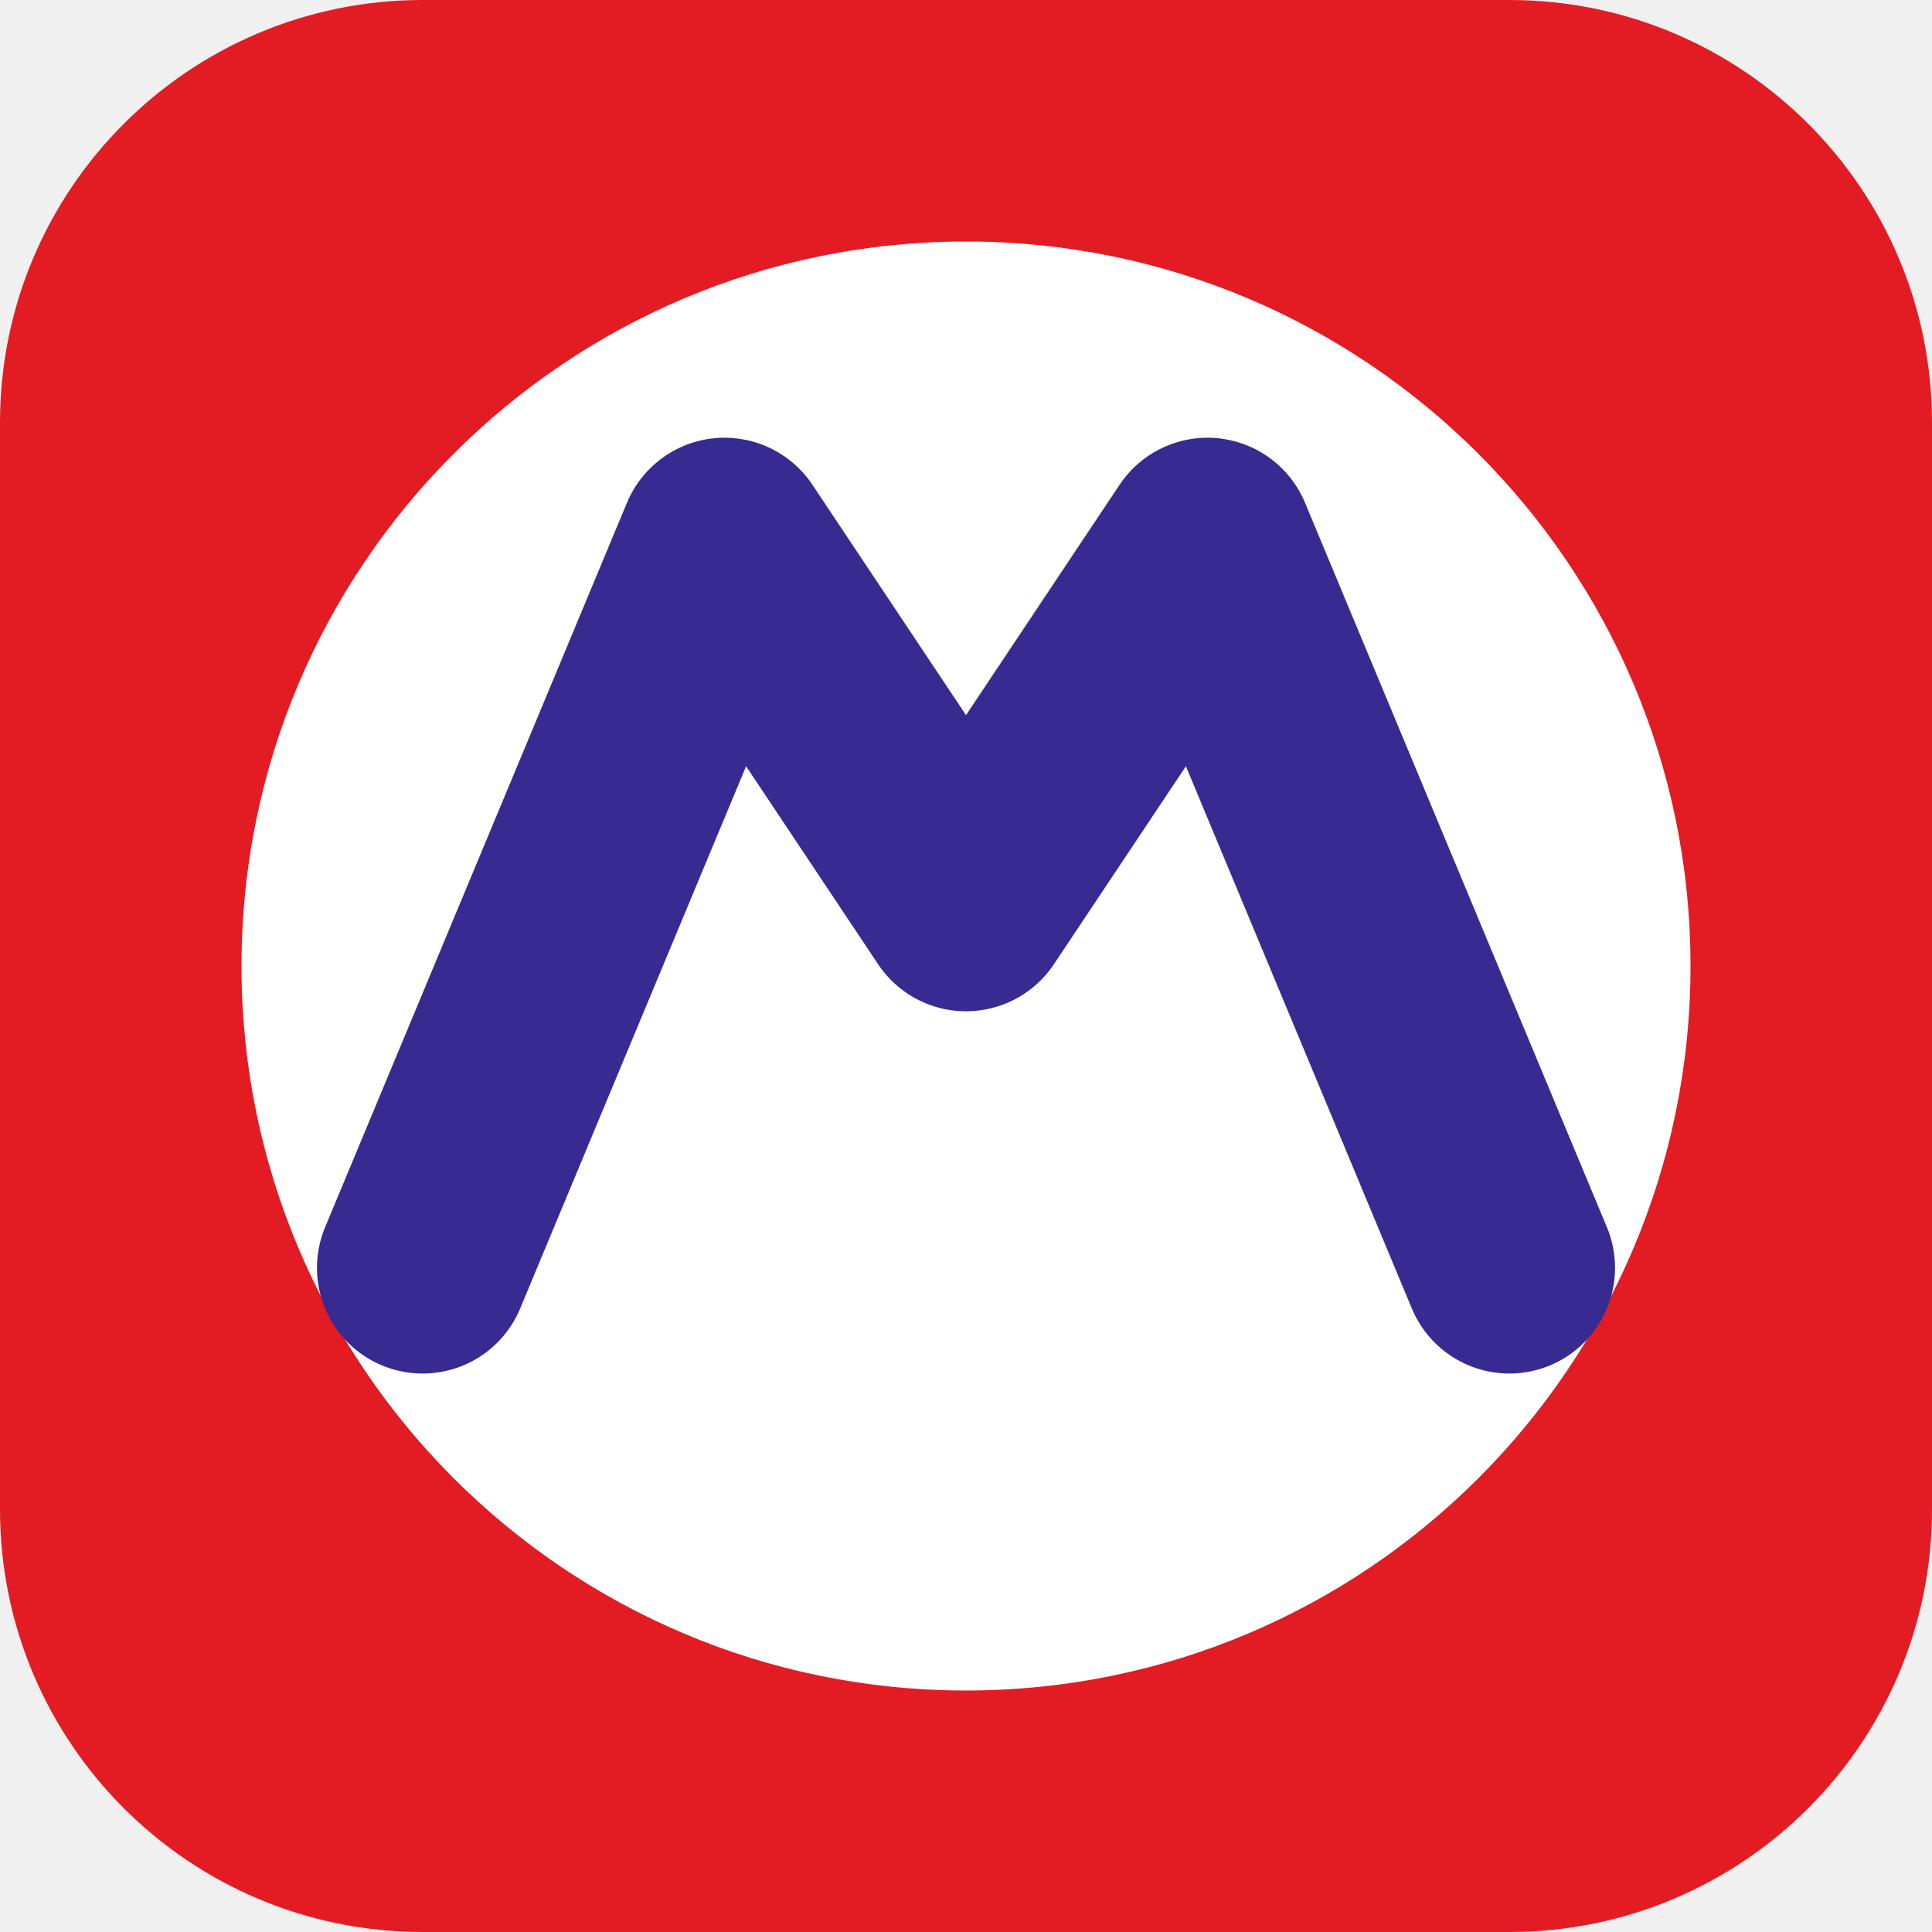
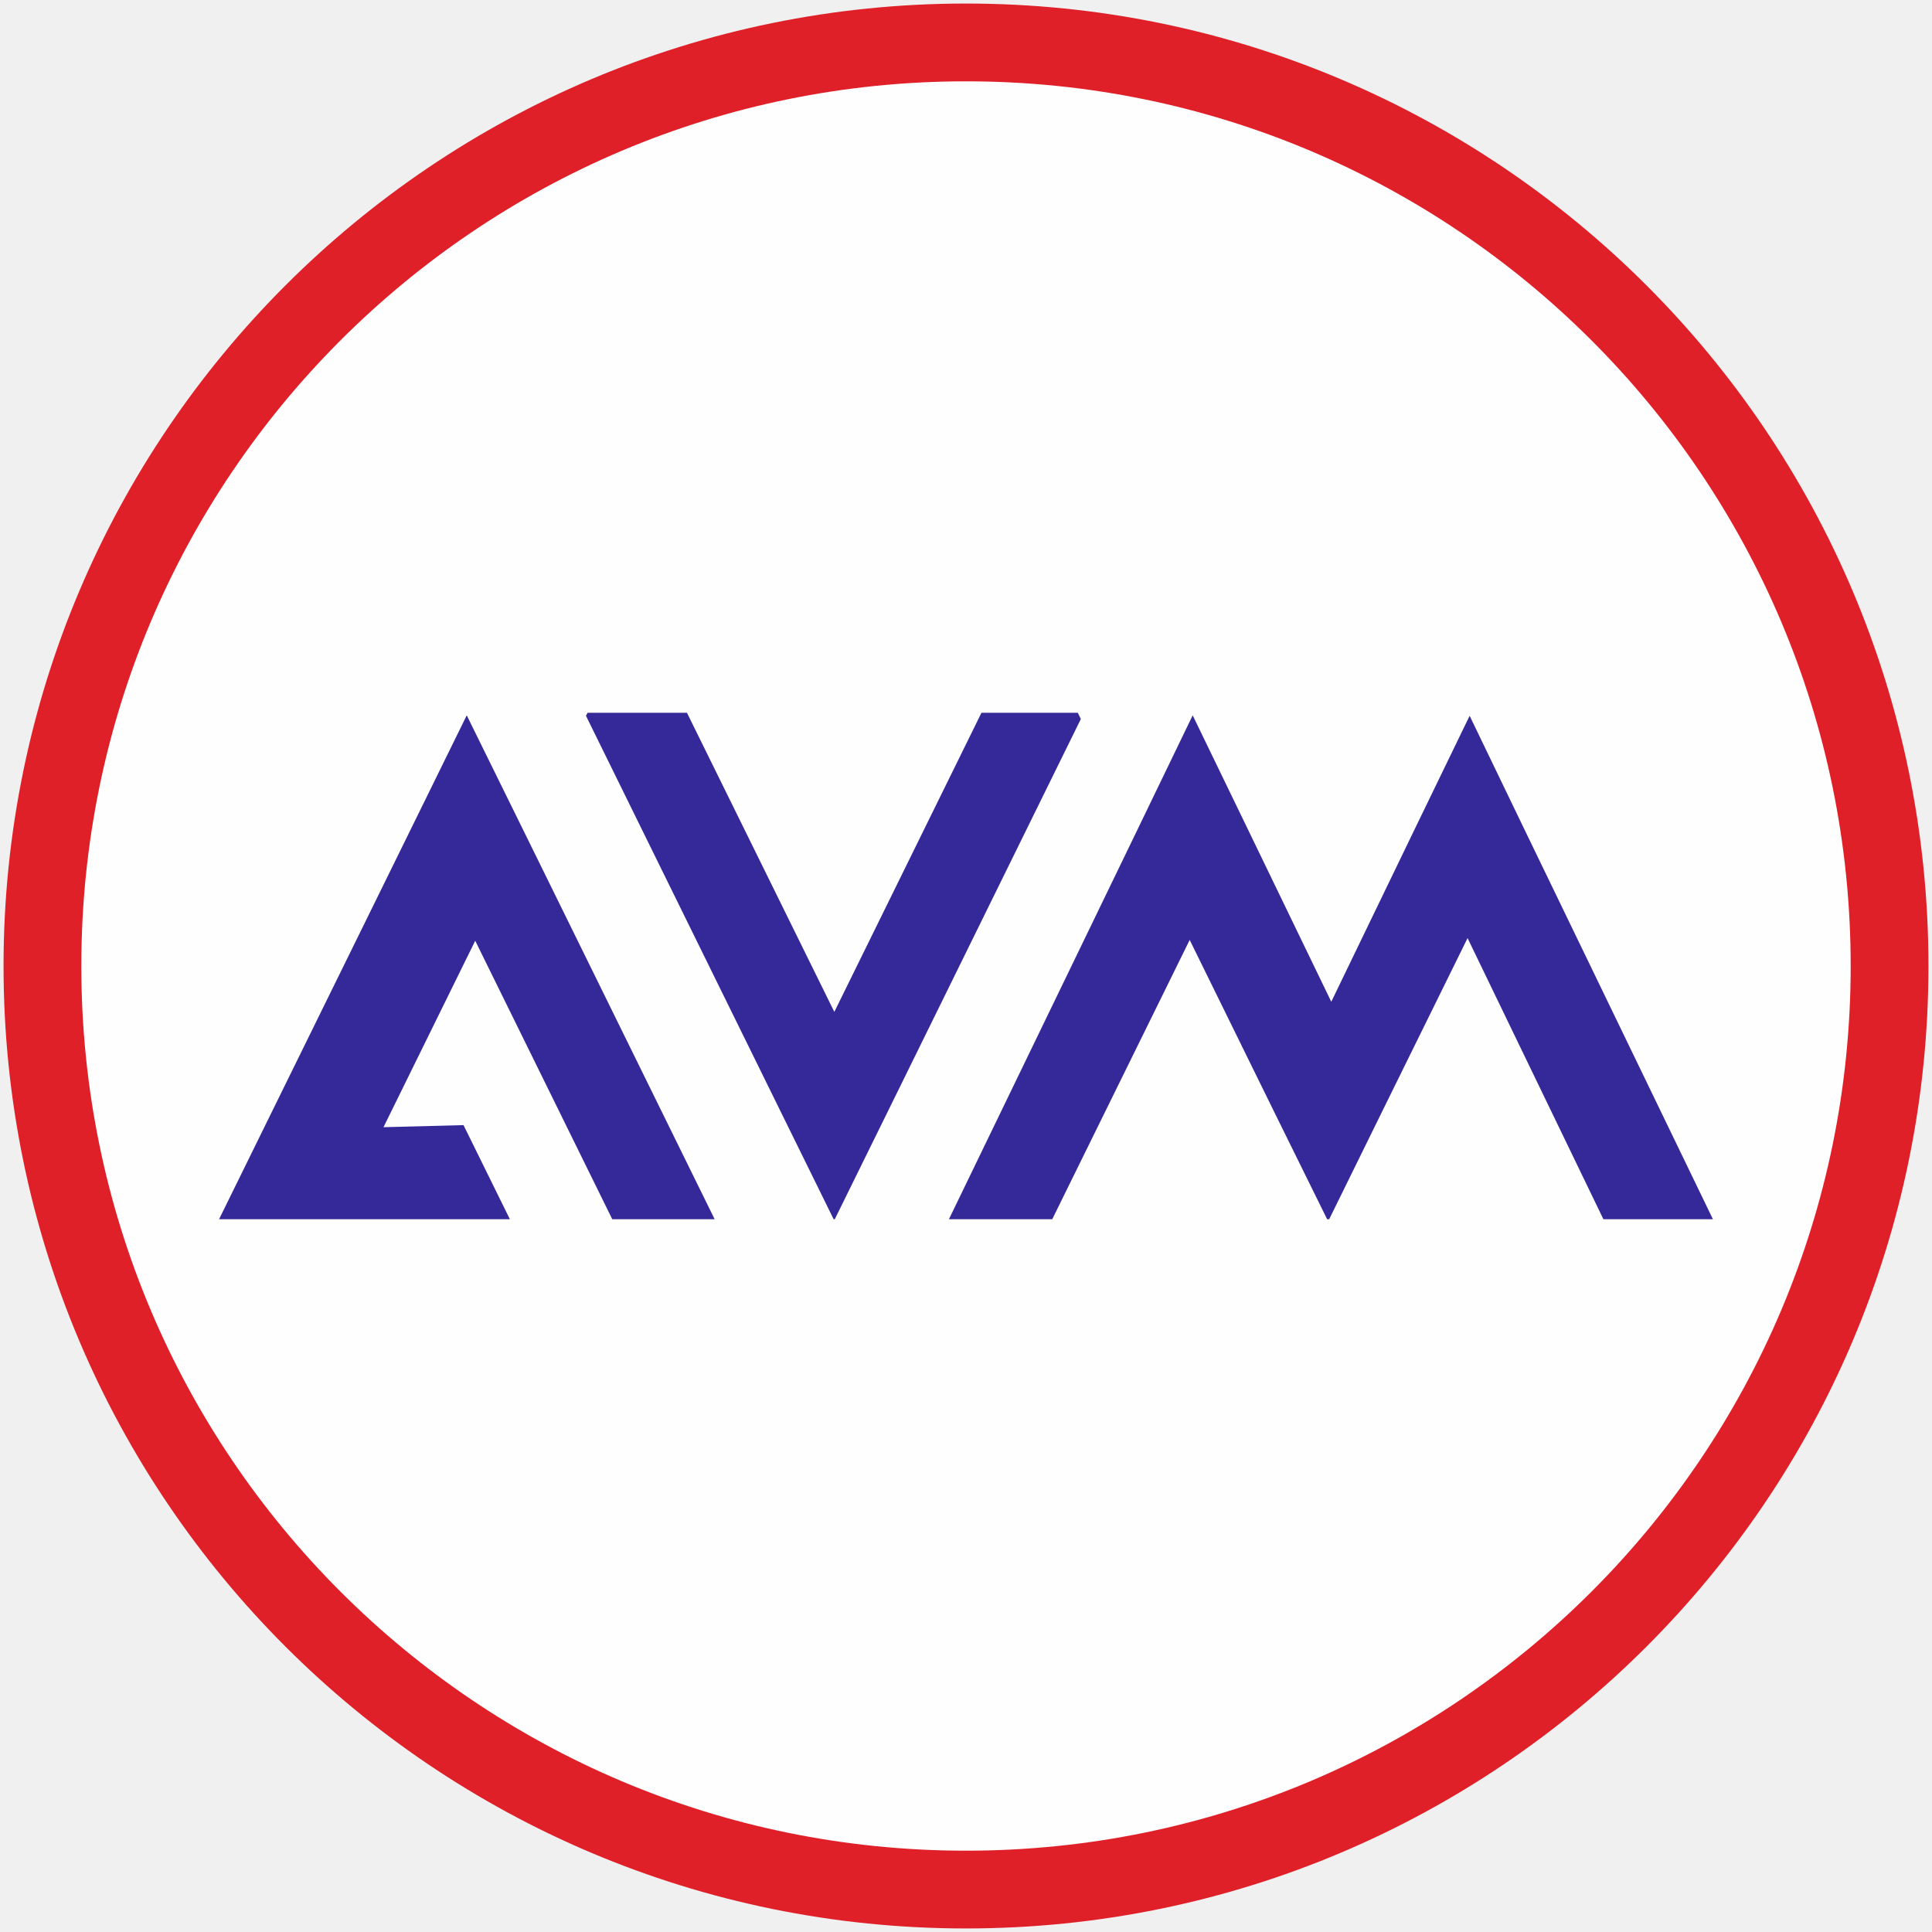
- <svg xmlns="http://www.w3.org/2000/svg" viewBox="0 0 64 64">
-   <rect width="64" height="64" rx="14" fill="#E31C23" />
-   <circle cx="32" cy="32" r="24" fill="#fff" />
-   <polyline points="14,42 24,18 32,30 40,18 50,42" fill="none" stroke="#372A91" stroke-width="7" stroke-linejoin="round" stroke-linecap="round" />
+ <svg xmlns="http://www.w3.org/2000/svg" xml:space="preserve" width="83.778mm" height="83.778mm" version="1.1" style="shape-rendering:geometricPrecision; text-rendering:geometricPrecision; image-rendering:optimizeQuality; fill-rule:evenodd; clip-rule:evenodd" viewBox="0 0 8378 8378">
+   <defs>
+     <style type="text/css">
+    
+     .str0 {stroke:#E02029;stroke-width:337.28;stroke-linecap:round;stroke-linejoin:round}
+     .fil0 {fill:#FEFEFE}
+     .fil1 {fill:#352999}
+    
+   </style>
+   </defs>
+   <g id="Layer_x0020_1">
+     <g id="_742720944">
+       <path class="fil0 str0" d="M4189 184c-2212,0 -4005,1793 -4005,4005 0,2212 1793,4005 4005,4005 2212,0 4005,-1793 4005,-4005 0,-2212 -1793,-4005 -4005,-4005z" />
+       <path class="fil1" d="M5172 3102l231 477 370 765 362 -749 238 -491 230 477 825 1706 -475 0 -589 -1219 -366 743 -234 476 -9 0 -221 -448 -375 -763 -596 1211 -448 0 813 -1680 244 -505zm-485 16l-847 1722 -220 447 -5 0 -220 -447 -854 -1736 7 -13 431 0 639 1297 638 -1297 418 0 13 27zm-2404 510l816 1659 -444 0 -594 -1207 -1 -1 0 2 -397 807 347 -9 201 408 -744 0 -517 0 852 -1733 222 -452 259 526z" />
+     </g>
+   </g>
</svg>
